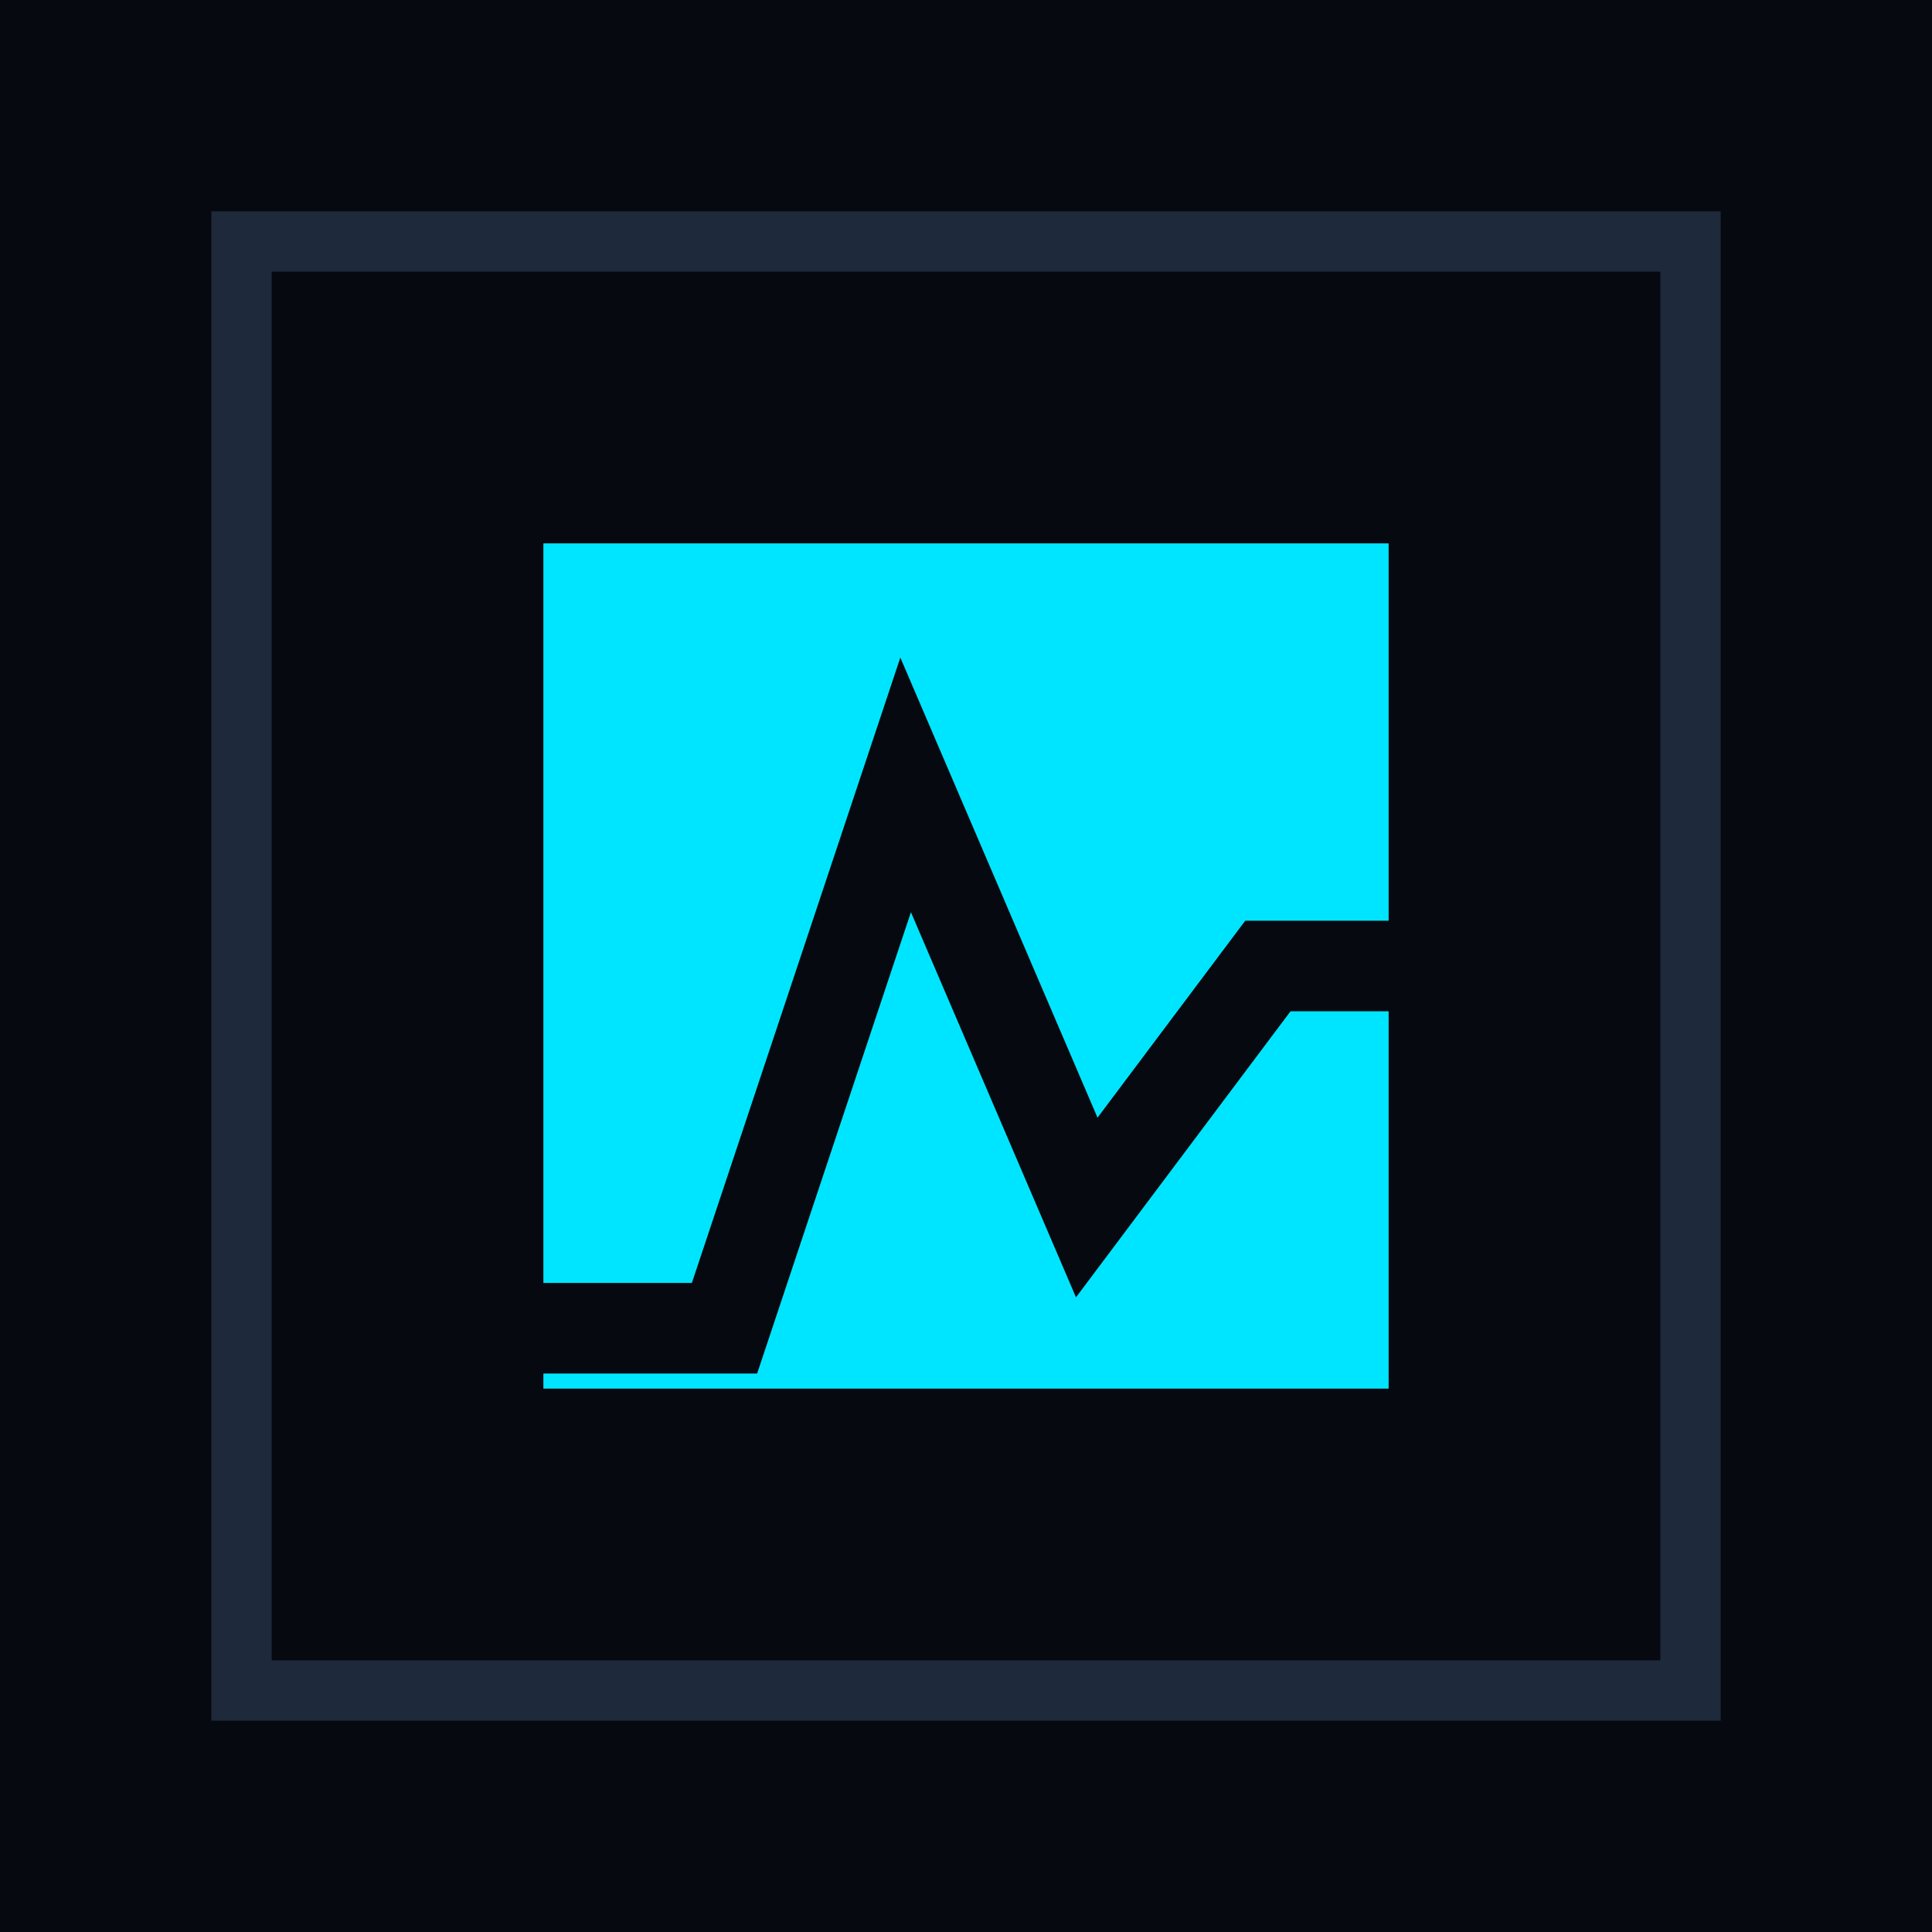
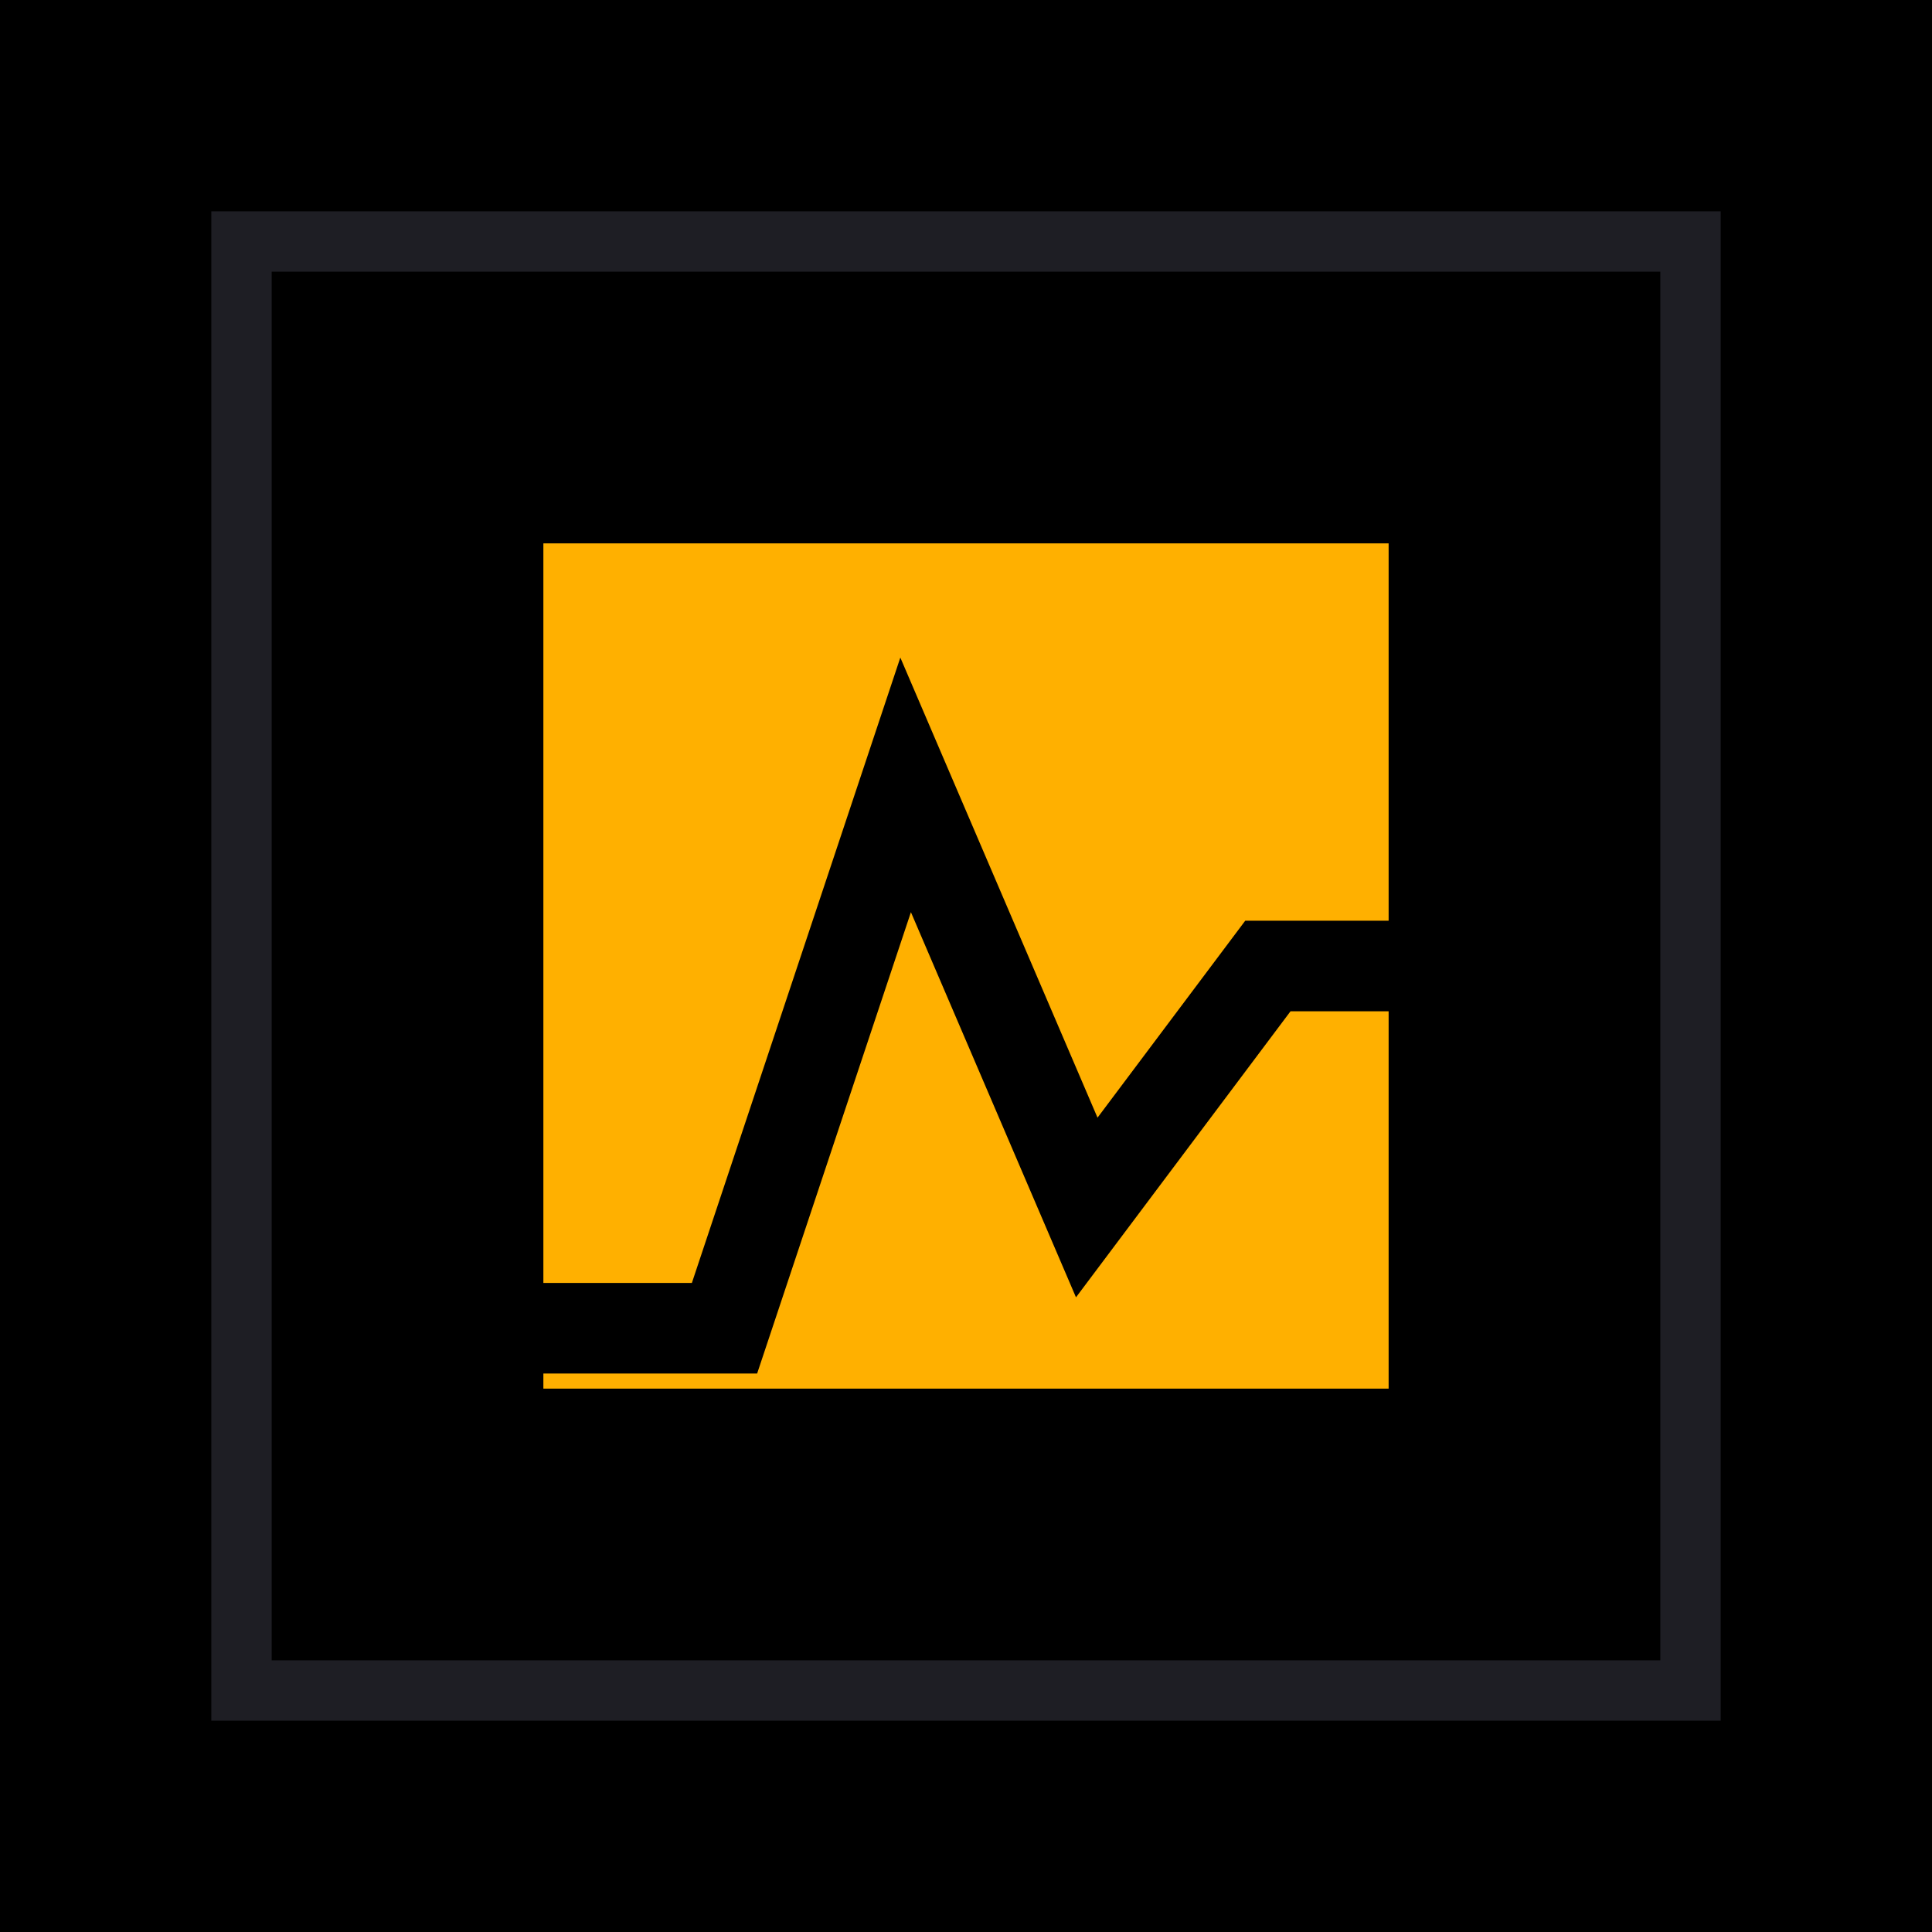
<svg xmlns="http://www.w3.org/2000/svg" viewBox="0 0 64 64">
-   <rect width="64" height="64" fill="#06090F" />
-   <rect x="8" y="8" width="48" height="48" fill="none" stroke="#1E293B" stroke-width="2" />
-   <rect x="18" y="18" width="28" height="28" fill="#00E5FF" />
-   <polyline points="14,44 24,44 30,26 36,40 42,32 50,32" fill="none" stroke="#06090F" stroke-width="3" stroke-linecap="square" />
+   <rect width="64" height="64" fill="#000000" />
+   <rect x="8" y="8" width="48" height="48" fill="none" stroke="#1E1E24" stroke-width="2" />
+   <rect x="18" y="18" width="28" height="28" fill="#FFB000" />
+   <polyline points="14,44 24,44 30,26 36,40 42,32 50,32" fill="none" stroke="#000000" stroke-width="3" stroke-linecap="square" />
</svg>
